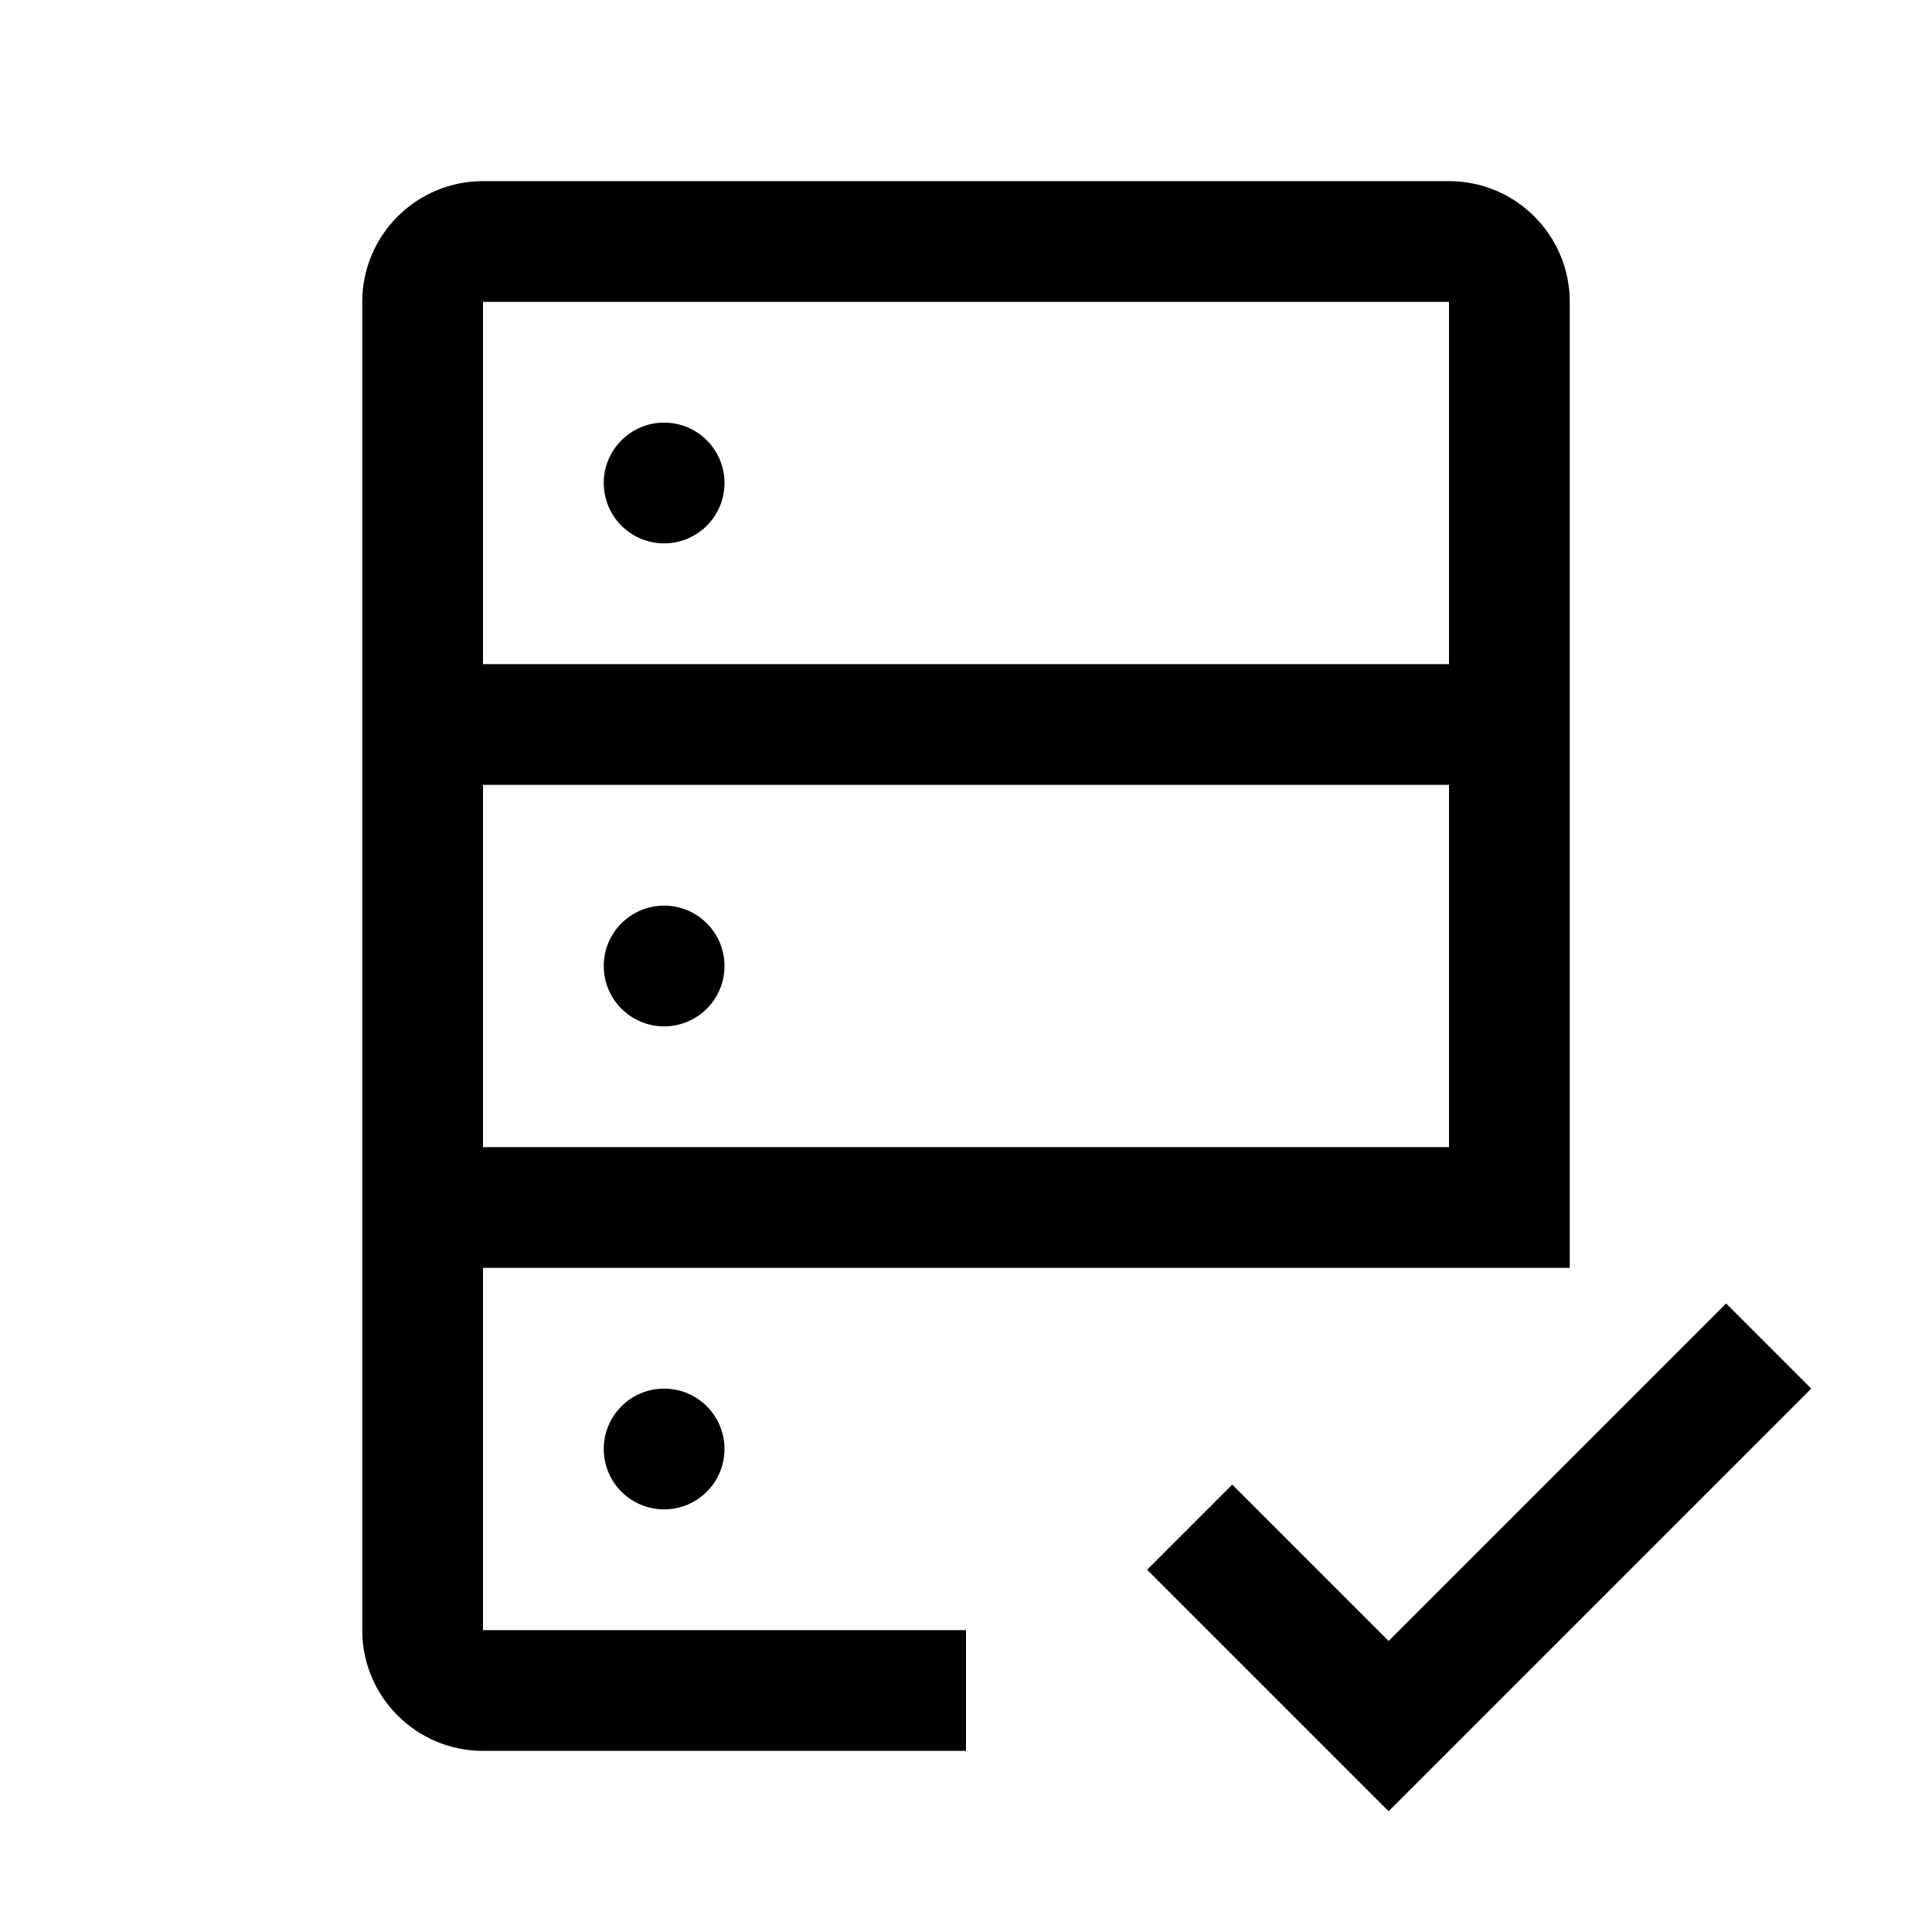
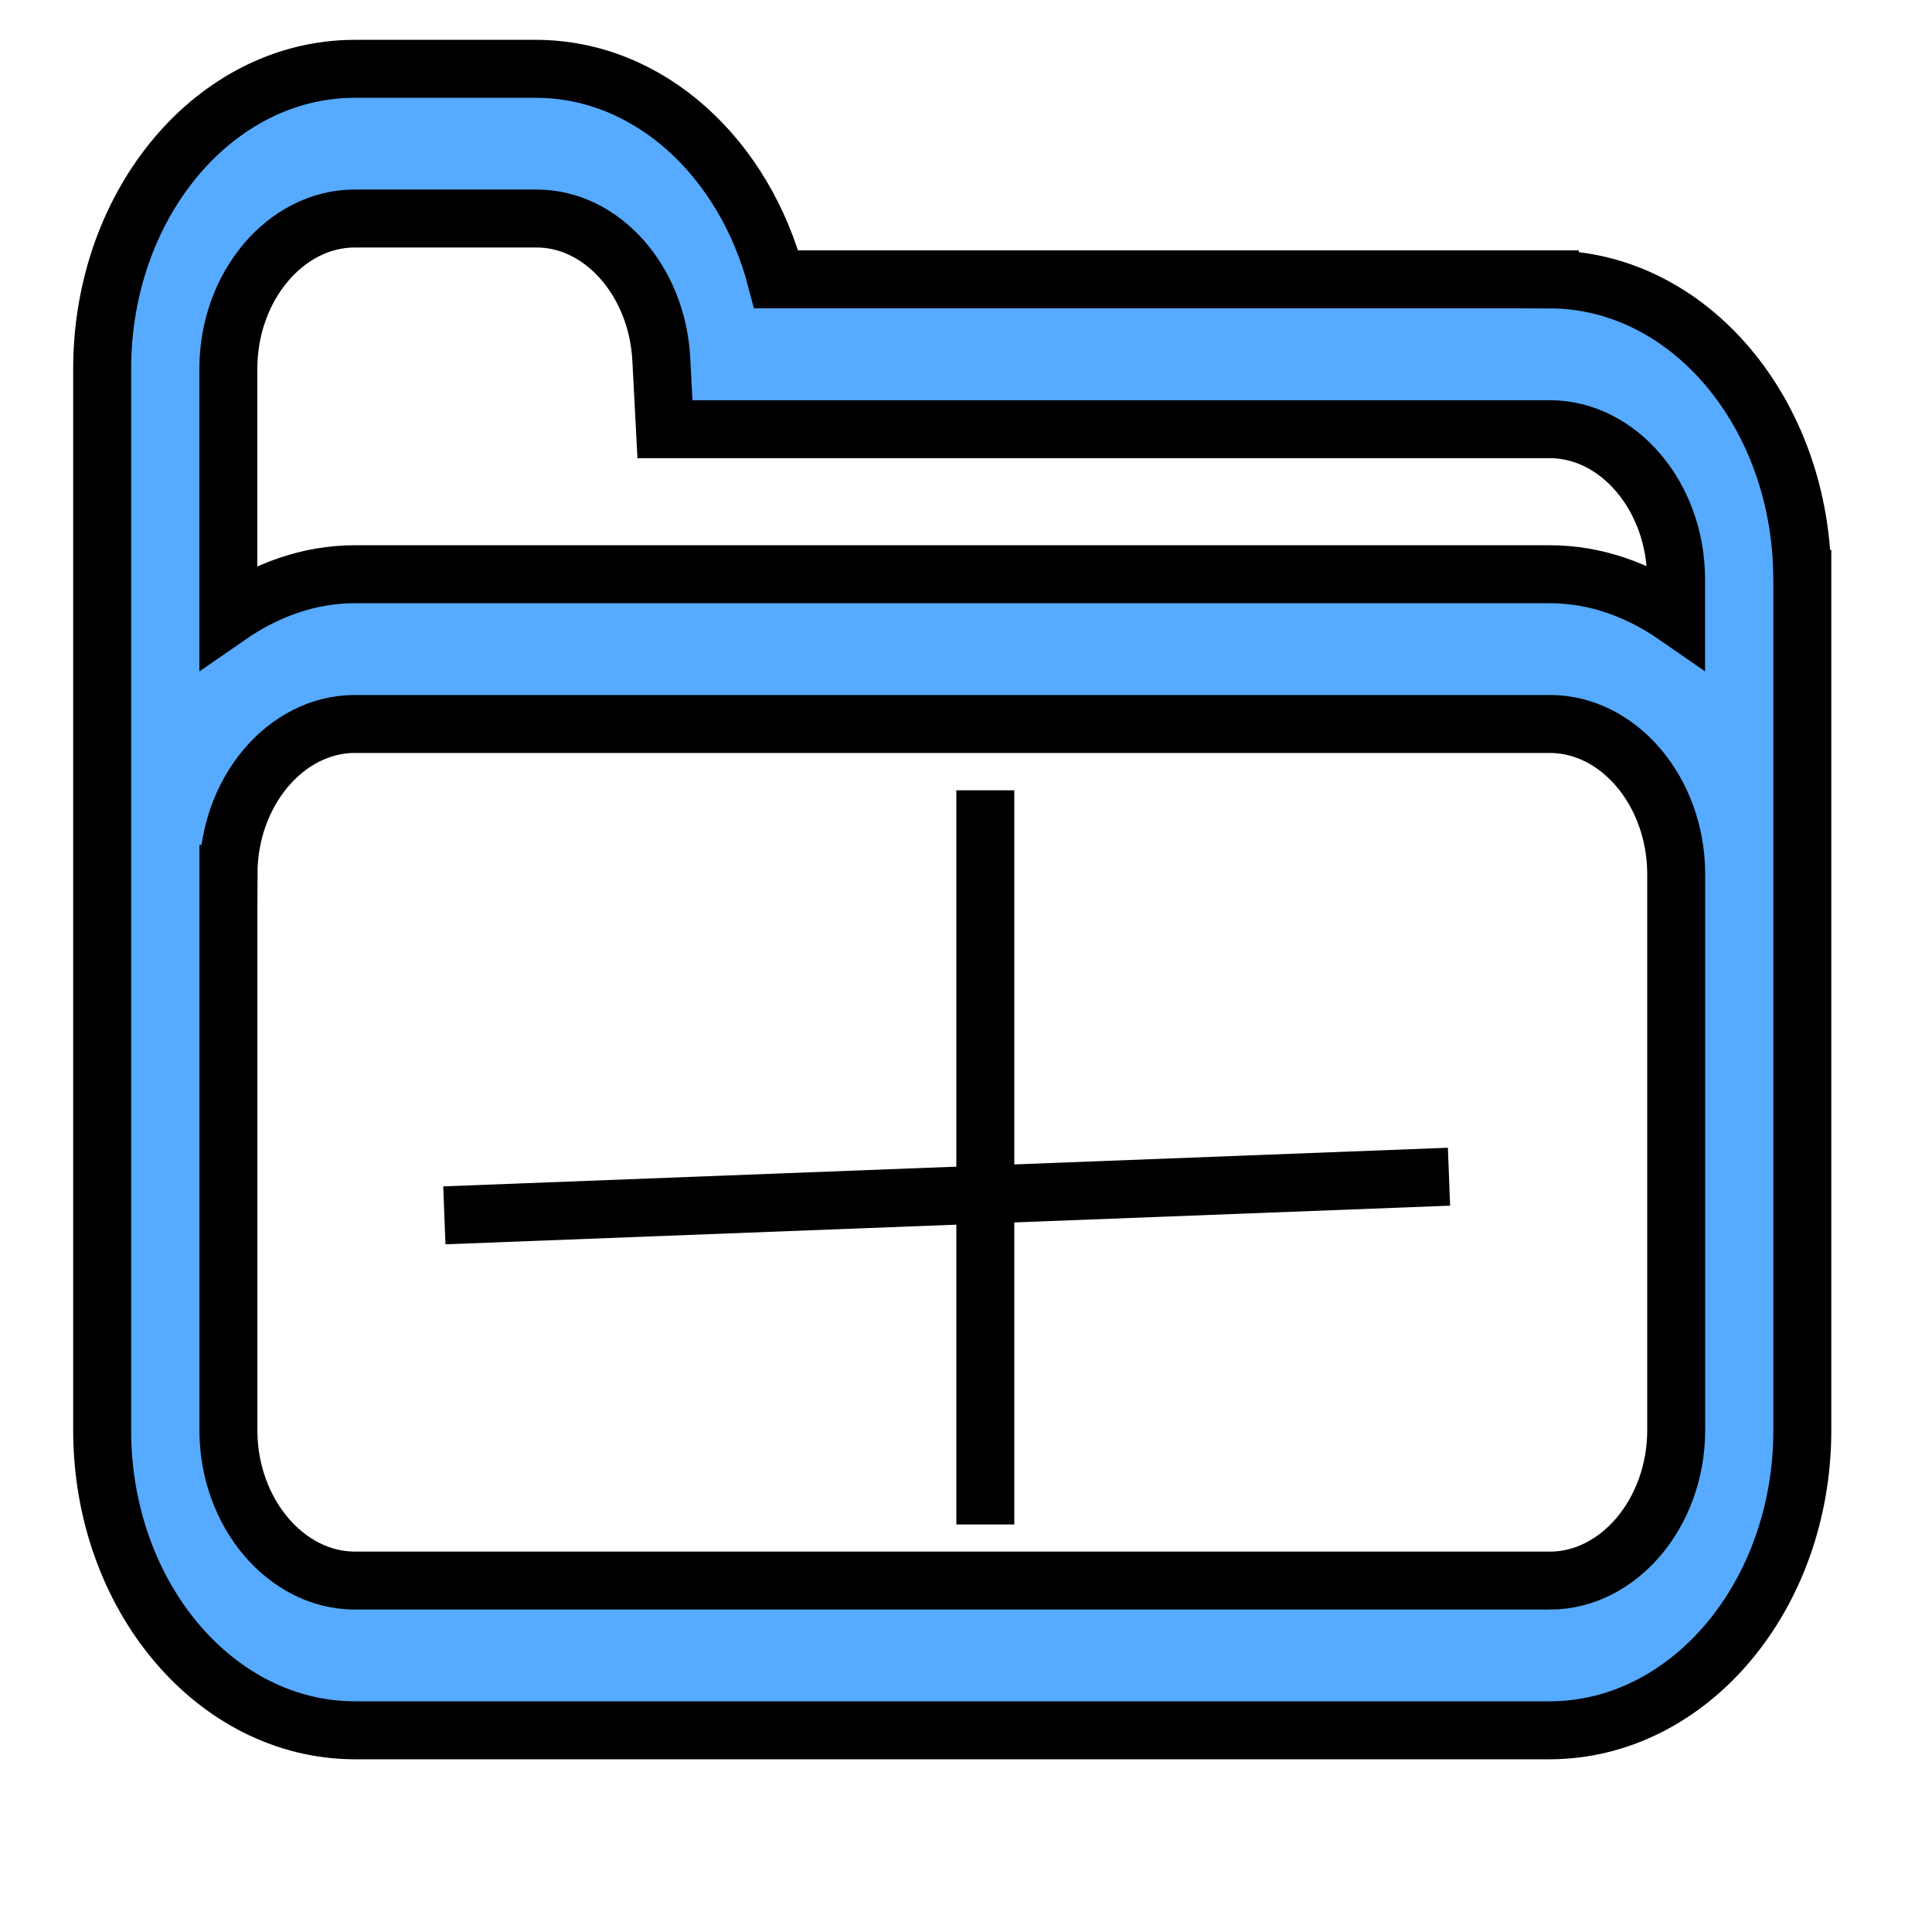
- <svg xmlns="http://www.w3.org/2000/svg" viewBox="0 0 32 32">
-   <path d="M23 27.18l-2.59-2.59L19 26l4 4 7-7-1.41-1.41L23 27.18z" />
-   <circle cx="11" cy="8" r="1" />
-   <circle cx="11" cy="16" r="1" />
-   <circle cx="11" cy="24" r="1" />
-   <path d="M24 3H8a2 2 0 0 0-2 2v22a2 2 0 0 0 2 2h8v-2H8v-6h18V5a2 2 0 0 0-2-2zm0 16H8v-6h16zm0-8H8V5h16z" />
-   <path data-name="&lt;Transparent Rectangle&gt;" fill="none" d="M0 0h32v32H0z" />
+ <svg xmlns="http://www.w3.org/2000/svg" width="50" height="50">
+   <g>
+     <path stroke="#000" fill="#56aaff" stroke-width="1.5" d="m46.642,14.983c-0.007,-4.279 -2.927,-7.746 -6.532,-7.752l0,-0.002l-20.02,0c-0.825,-3.144 -3.285,-5.442 -6.215,-5.448l-4.696,0c-3.607,0.004 -6.529,3.473 -6.535,7.752l0,27.497c0.007,4.275 2.929,7.743 6.535,7.75l30.933,0c3.602,-0.008 6.525,-3.475 6.532,-7.75l0,-22.048l-0.002,0l-0,0zm-37.463,-9.328l4.696,0c1.709,-0.008 3.131,1.616 3.239,3.636l0.095,1.816l22.903,0c1.785,0.004 3.262,1.756 3.265,3.876l0,0.959c-0.965,-0.669 -2.071,-1.08 -3.267,-1.081l-30.933,0c-1.196,0.002 -2.303,0.415 -3.267,1.083l0,-6.413c0.005,-2.12 1.481,-3.872 3.268,-3.876l-0,-0zm30.931,35.25l-30.931,0c-1.785,-0.004 -3.262,-1.76 -3.268,-3.876l0,-14.415l0.002,0c0.003,-2.122 1.48,-3.874 3.267,-3.878l30.933,0c1.785,0.004 3.252,1.746 3.267,3.859l0,14.433c-0.007,2.122 -1.483,3.874 -3.268,3.878l0,-0l-0,0z" id="svg_1" />
+     <line stroke="#000" fill="none" stroke-width="1.5" stroke-opacity="null" x1="11.5" y1="31.453" x2="37.5" y2="30.453" id="svg_2" stroke-linejoin="null" stroke-linecap="null" />
+     <line stroke="#000" fill="none" stroke-width="1.5" stroke-opacity="null" x1="25.5" y1="20.453" x2="25.5" y2="39.453" id="svg_3" stroke-linejoin="null" stroke-linecap="null" />
+   </g>
</svg>
